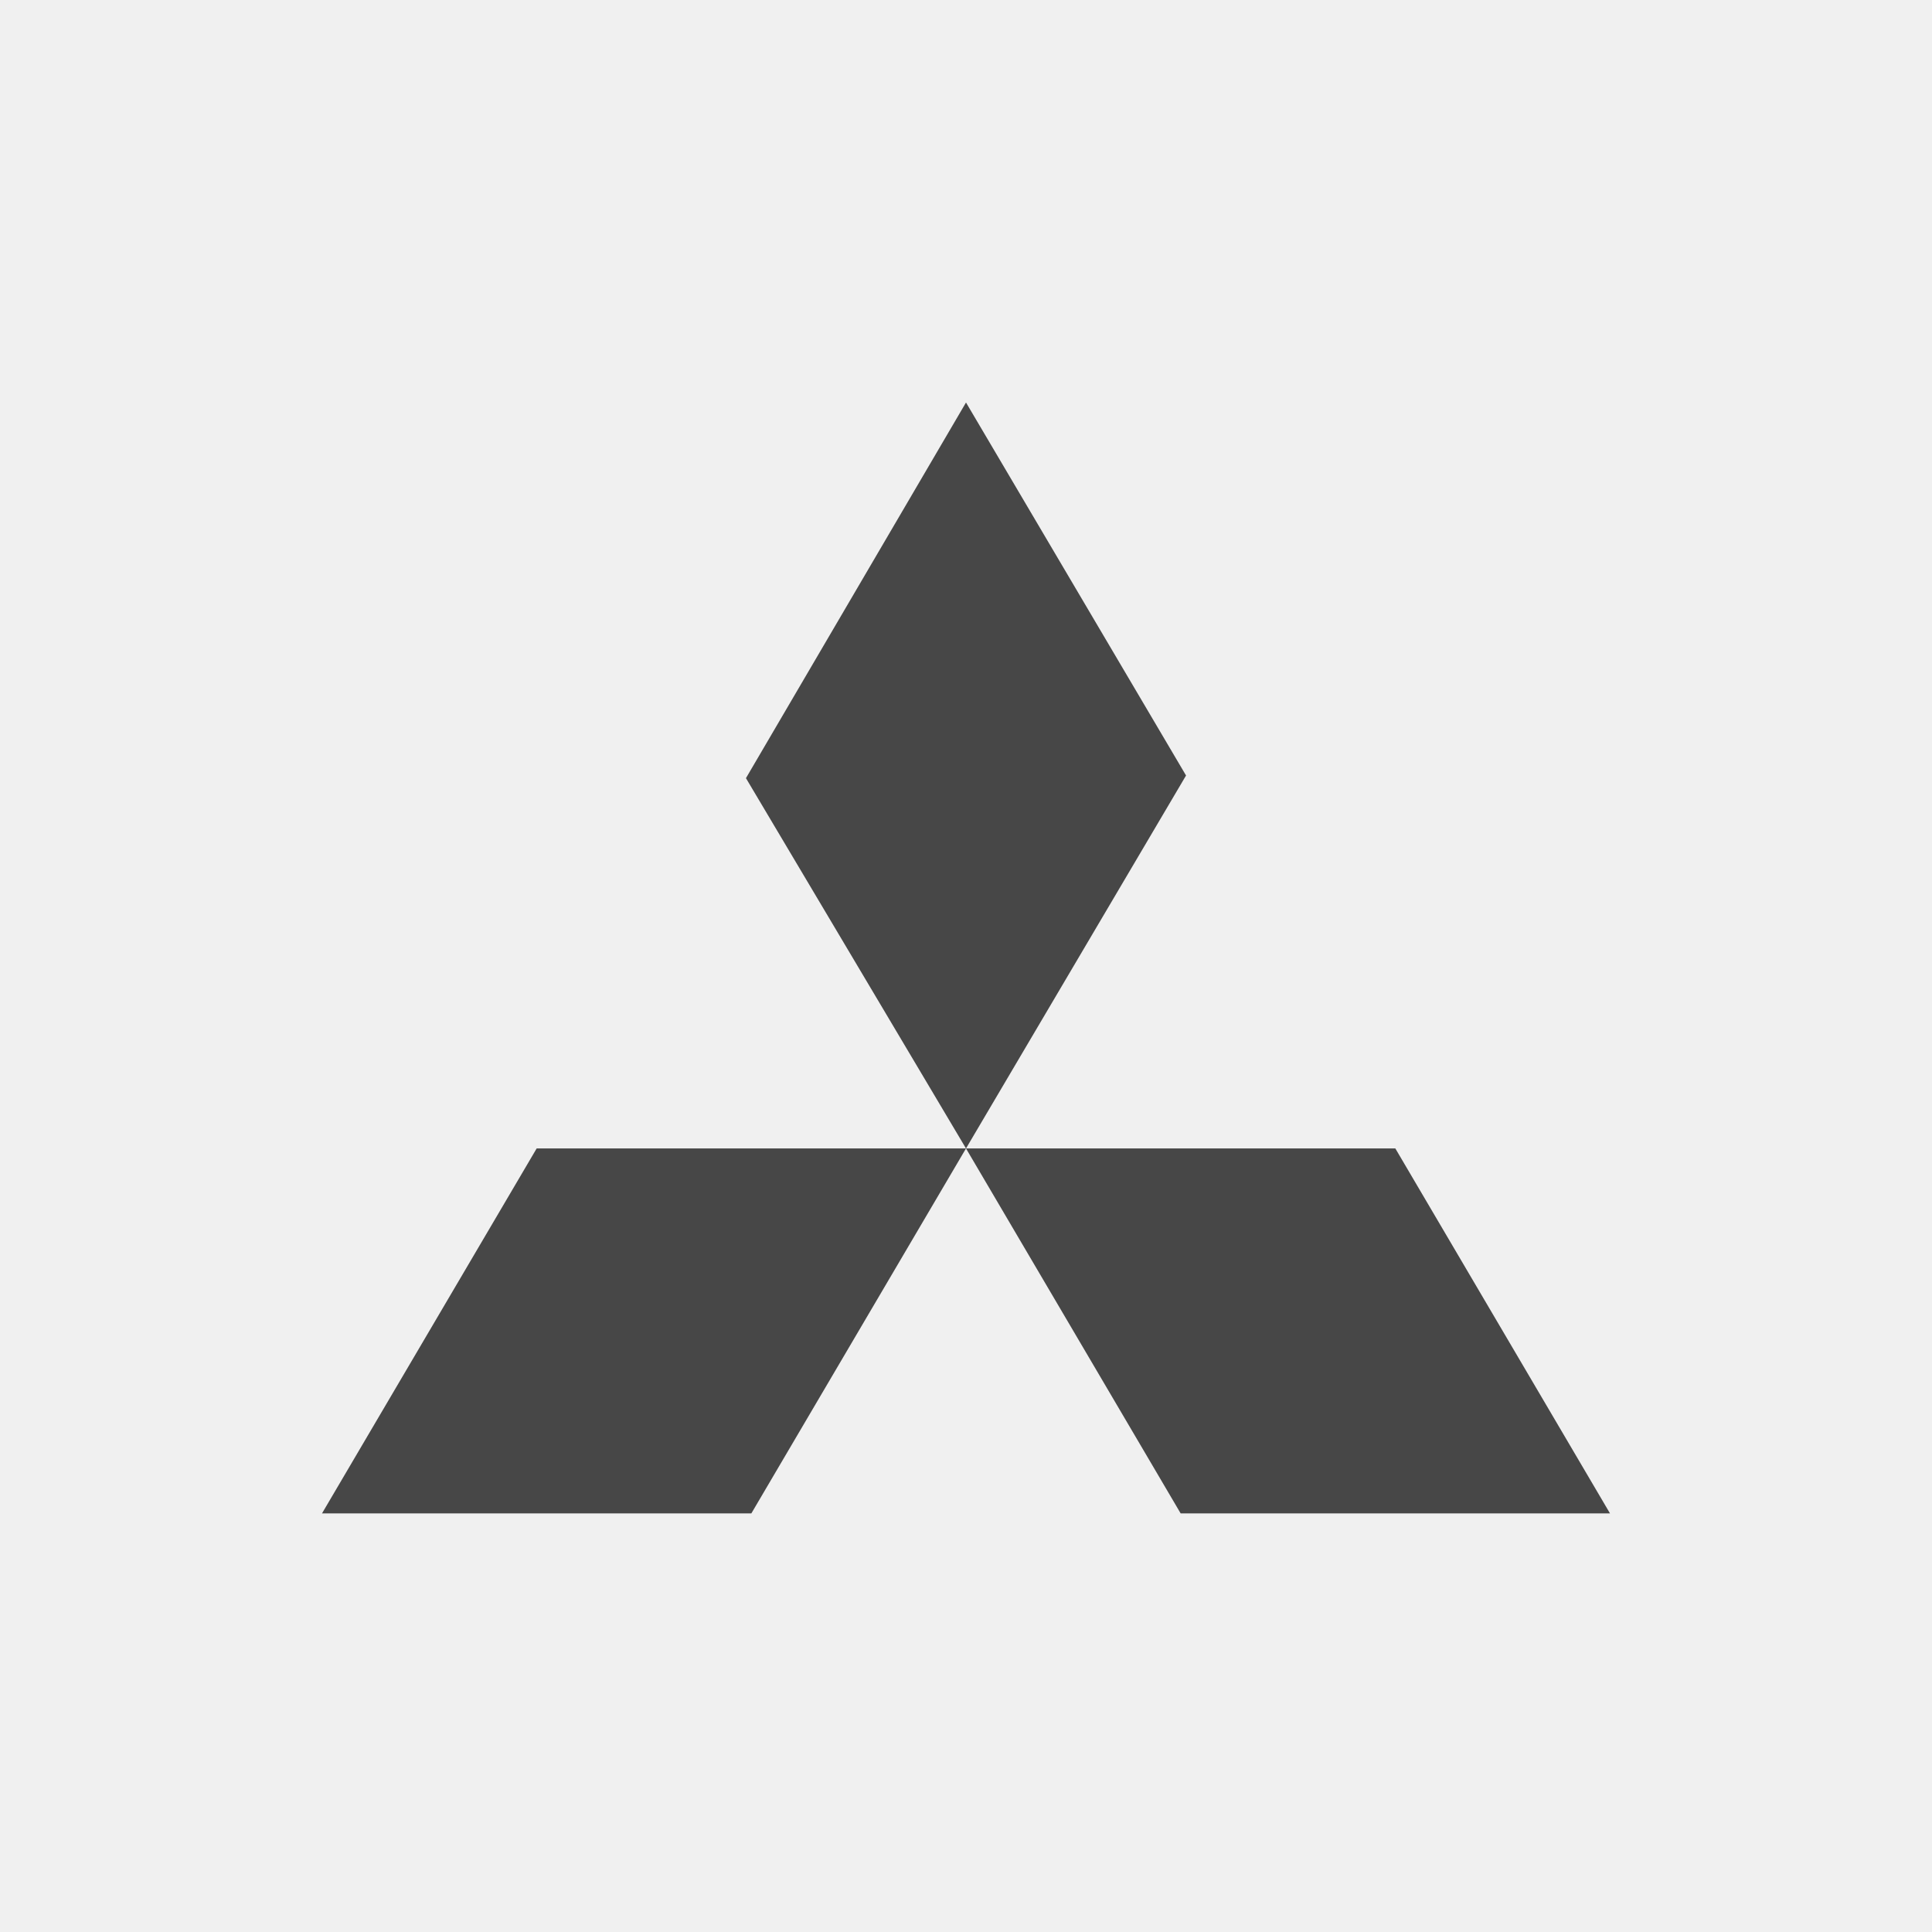
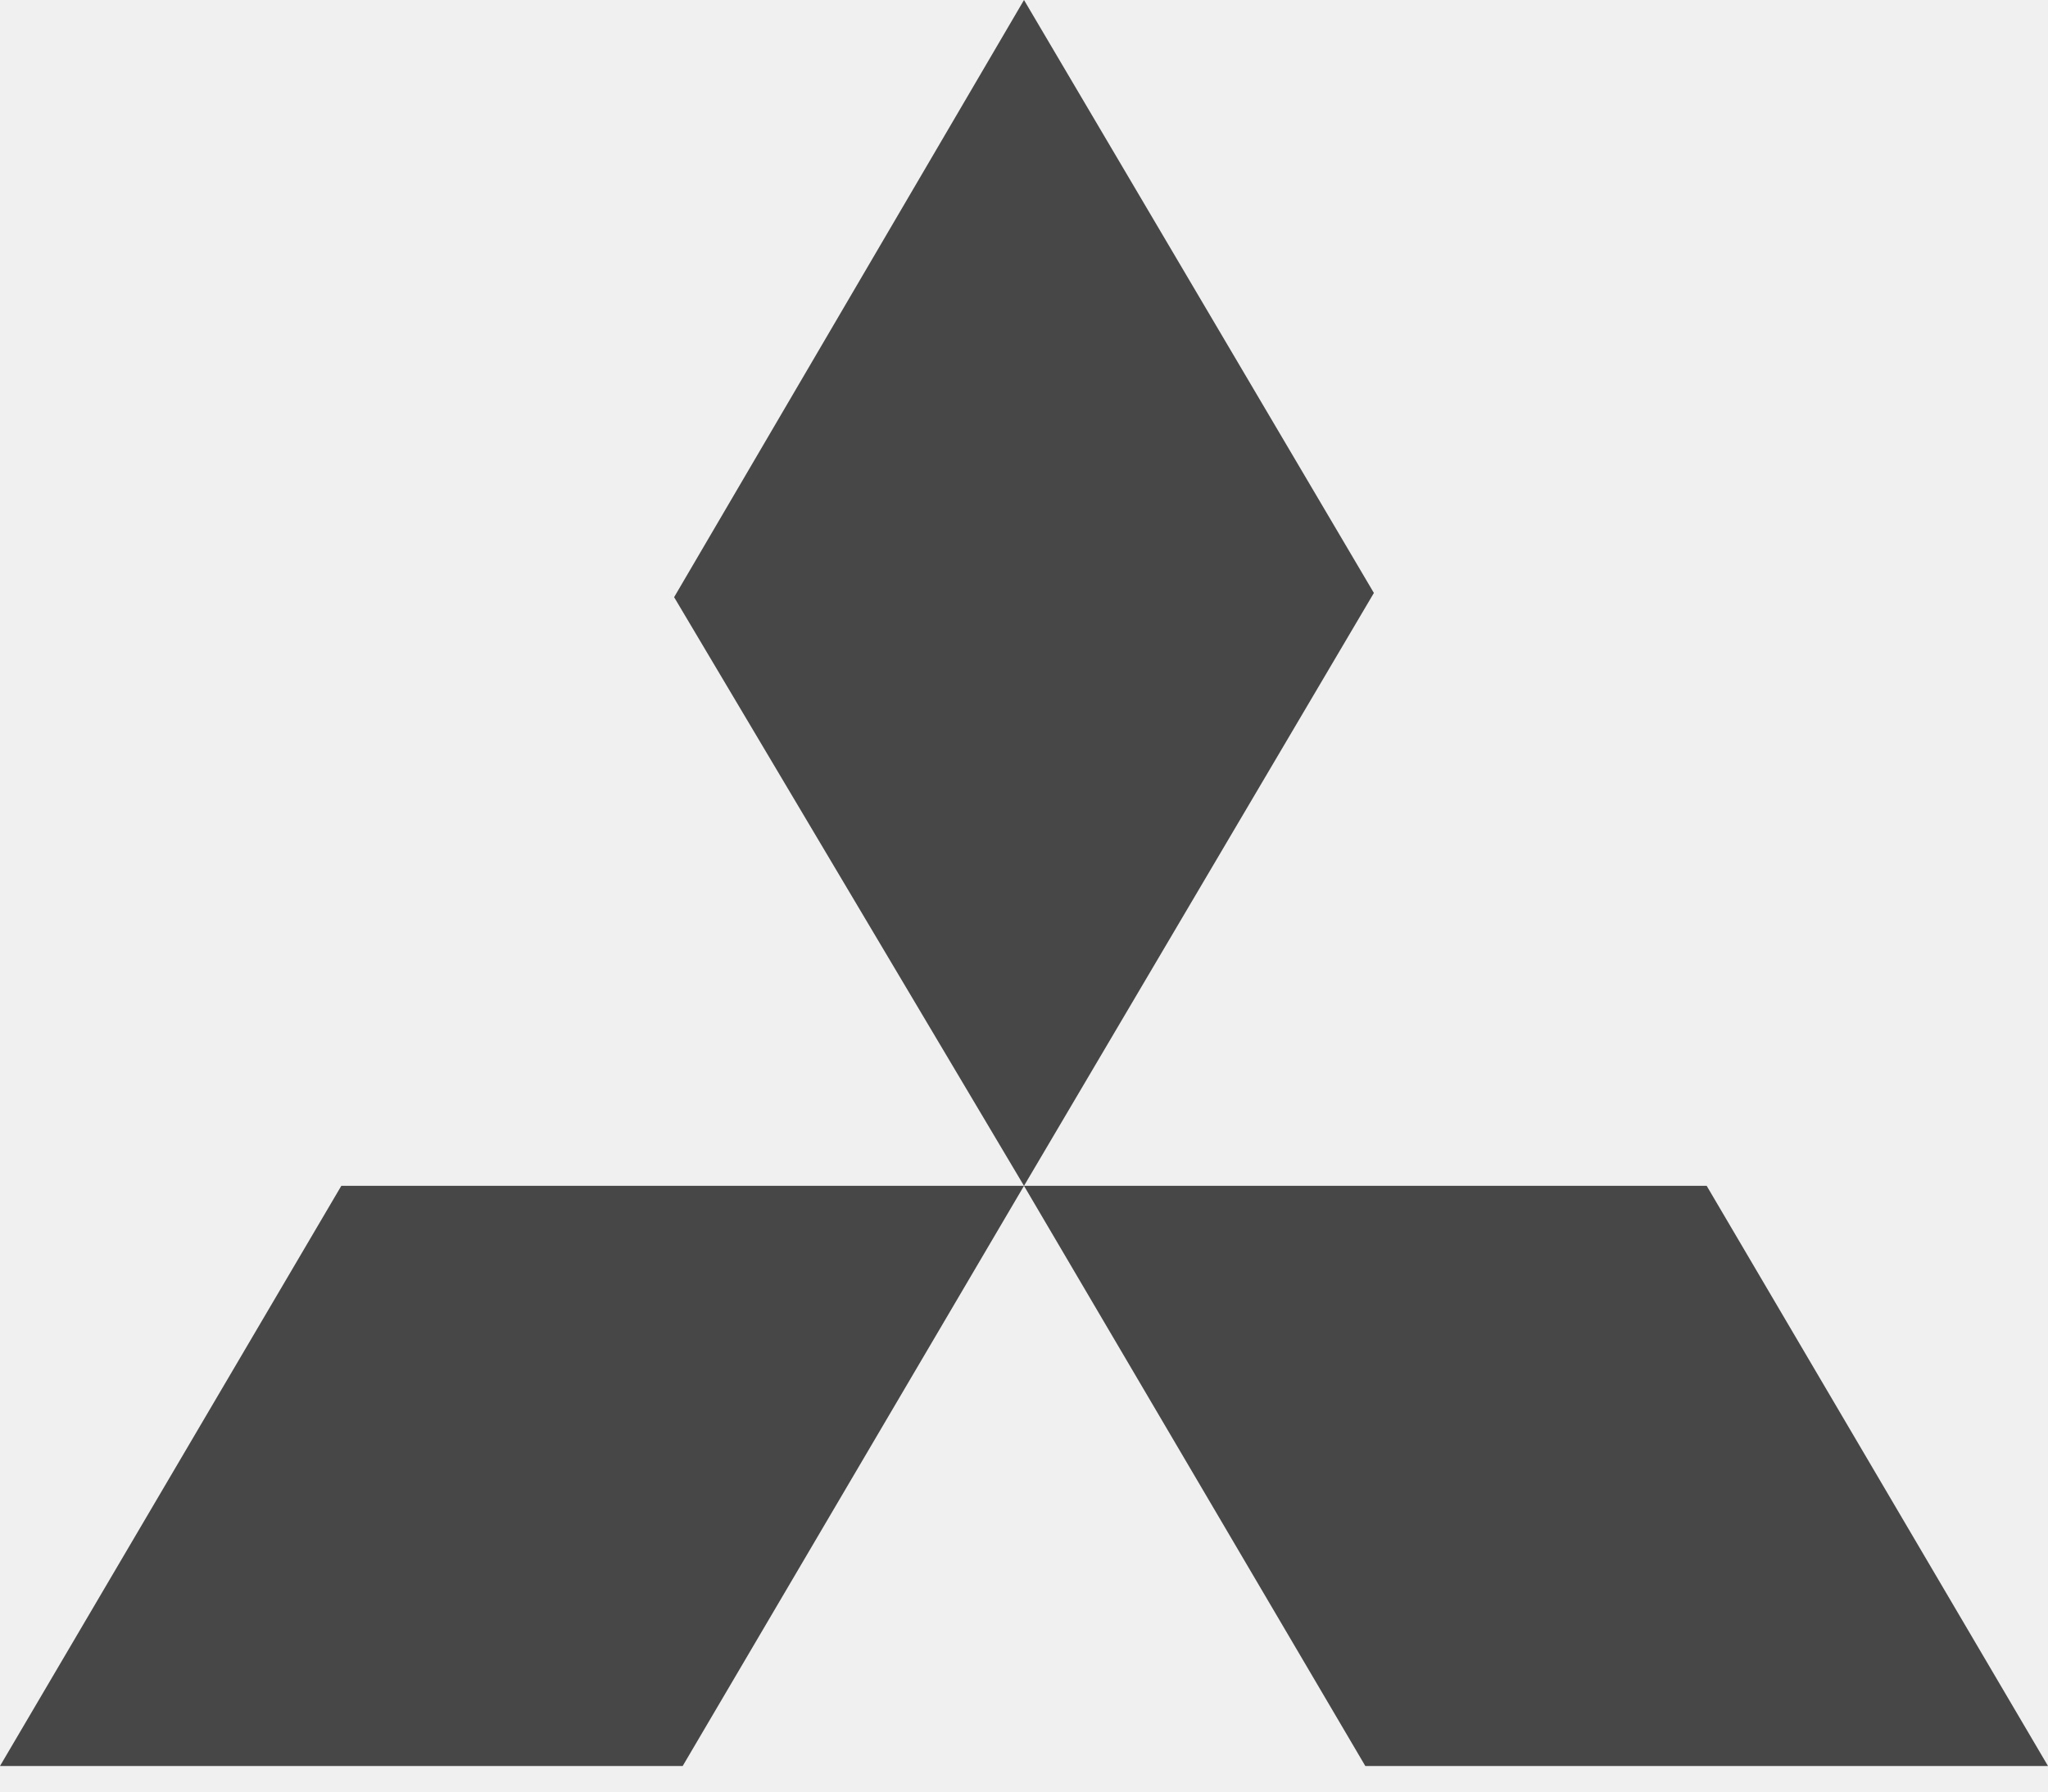
- <svg xmlns="http://www.w3.org/2000/svg" width="48" height="48" viewBox="0 0 48 48" fill="none">
-   <g clip-path="url(#clip0_0_24498)">
-     <path d="M24 10L29.467 19.267L24 28.533L18.533 19.333L24 10ZM24 28.533H34.667L40 37.6H29.333L24 28.533ZM24 28.533H13.333L8 37.6H18.667L24 28.533Z" fill="#E60012" />
-     <rect width="48" height="48" fill="black" style="mix-blend-mode:saturation" />
-   </g>
-   <defs>
-     <clipPath id="clip0_0_24498">
-       <rect width="48" height="48" fill="white" />
-     </clipPath>
-   </defs>
+ <svg xmlns="http://www.w3.org/2000/svg" width="32" height="28" viewBox="0 0 32 28" fill="none">
+   <path d="M16 0L21.467 9.267L16 18.533L10.533 9.333L16 0ZM16 18.533H26.667L32 27.6H21.333L16 18.533ZM16 18.533H5.333L0 27.6H10.667L16 18.533Z" fill="#474747" />
</svg>
